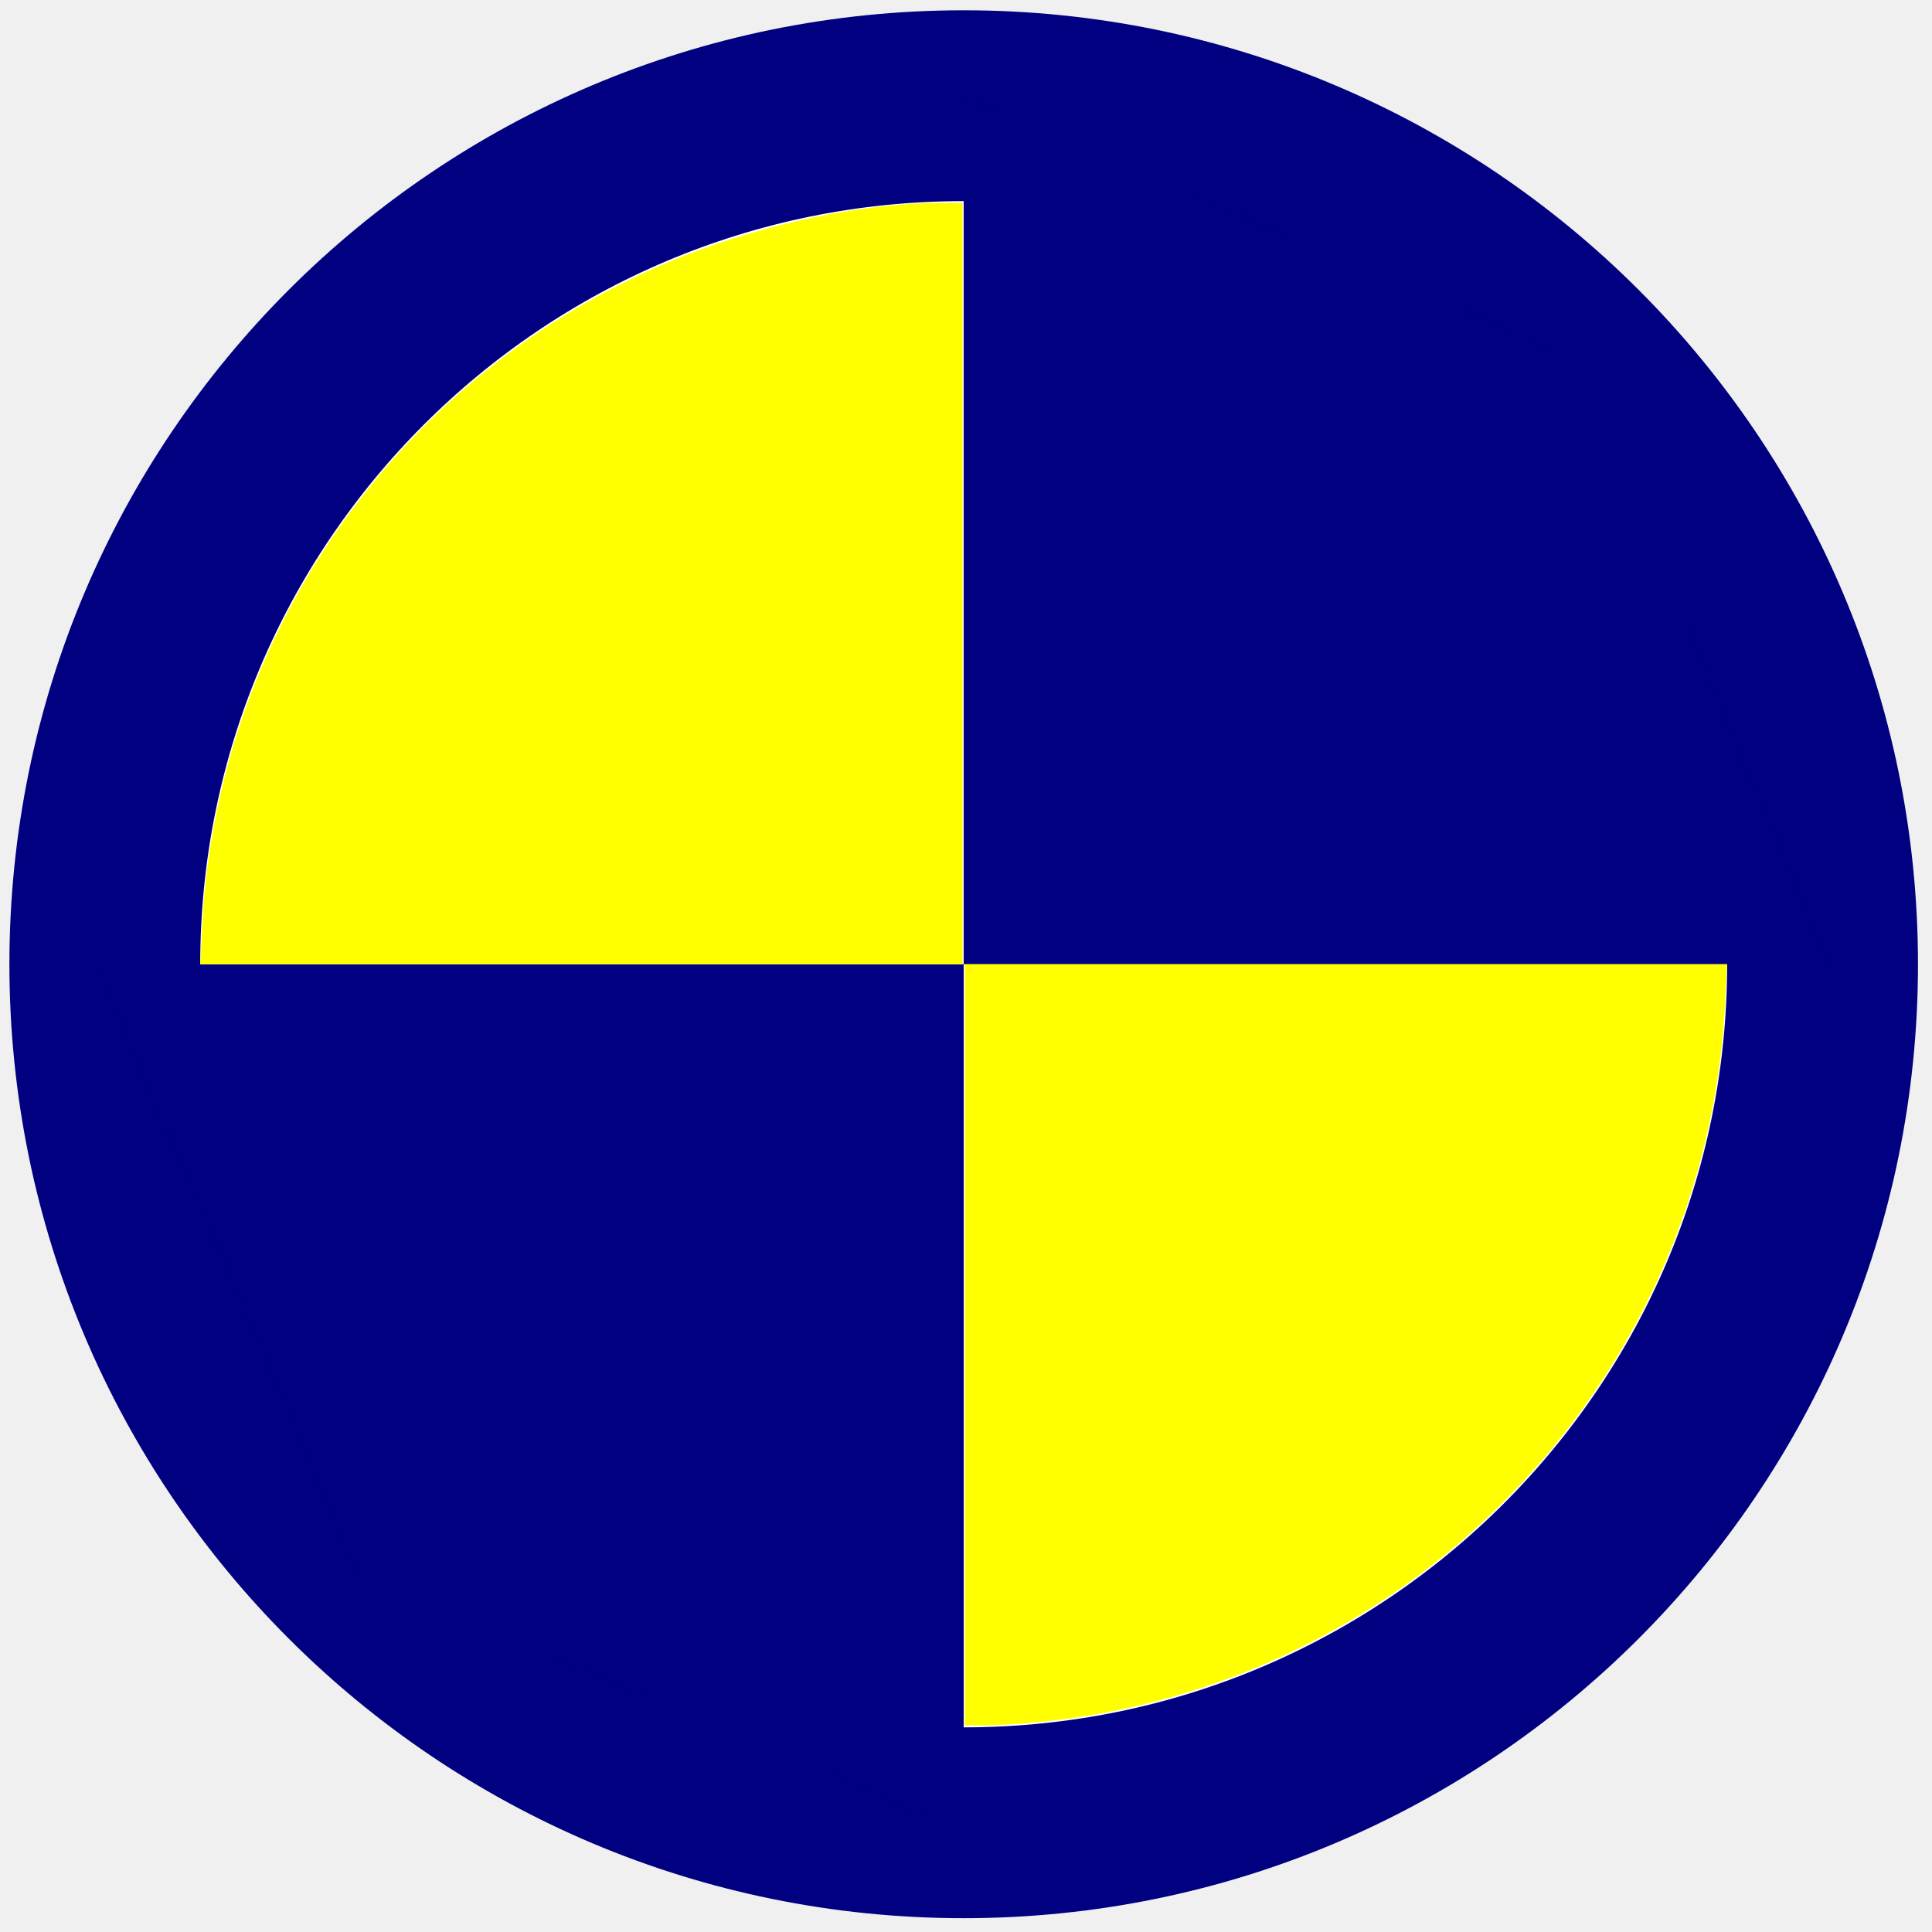
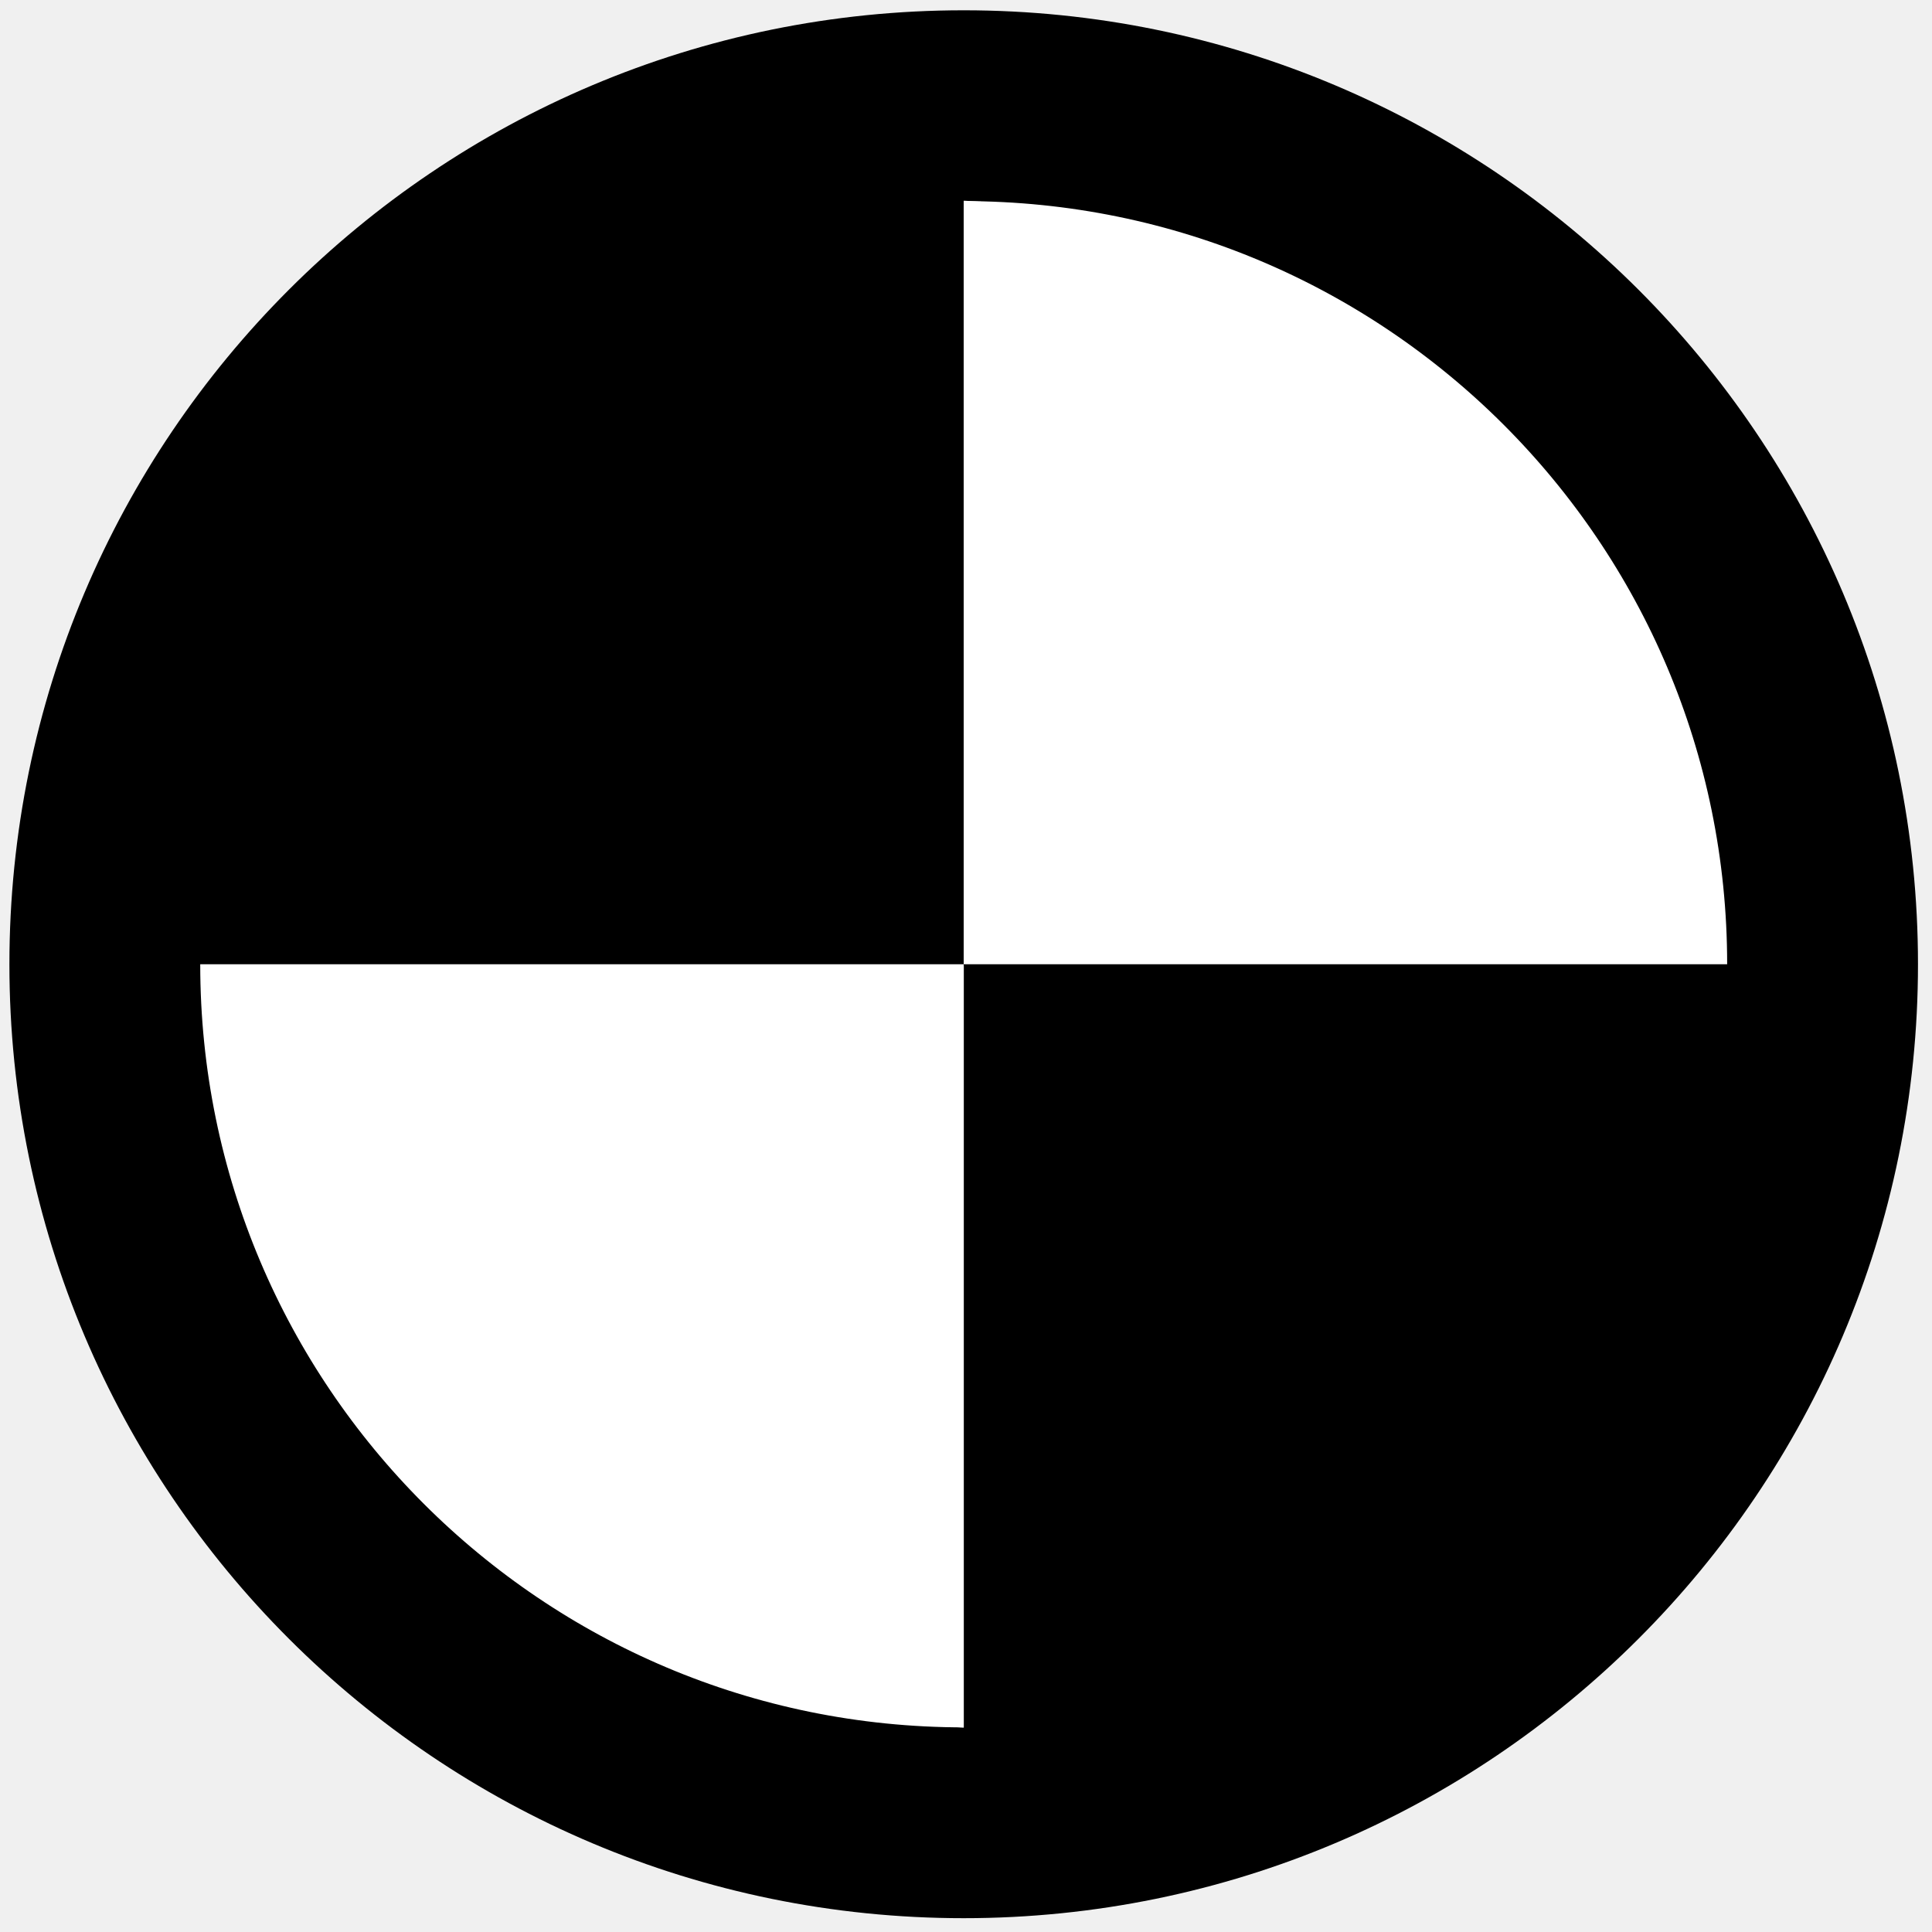
<svg xmlns="http://www.w3.org/2000/svg" width="1024" height="1024" fill="none">
-   <ellipse cx="510.778" cy="511.066" fill="#fff" stroke="navy" rx="455.221" ry="455.041" style="stroke-width:101.14" />
-   <path fill="navy" d="M510.778 511.066V51.474L832.67 189.3l137.881 321.765Zm0 0v459.591L188.887 832.83 51.006 511.066Z" style="stroke-width:101.14" />
-   <path d="M106.947 495.796a403.933 403.773 0 0 1 234.59-351.19c48.86-22.753 110.063-37.112 158.013-37.112h10.622v403.572H106.138Zm404.438 217.005V511.066H915.42l-.81 14.662a404.135 403.976 0 0 1-392.804 388.808h-10.42z" style="fill:#ff0;stroke-width:1.153" />
+   <ellipse cx="-510.778" cy="-511.066" fill="#fff" stroke="#000" rx="455.221" ry="455.041" style="stroke-width:101.14" transform="scale(-1)" />
+   <path fill="#000" d="M510.779 511.066H51.187l137.826-321.892L510.778 51.293Zm0 0H970.37L832.543 832.957 510.779 970.838Z" style="stroke-width:101.14" />
+   <path d="M495.56 914.847a403.773 403.933 0 0 1-351.19-234.59c-22.753-48.86-37.112-110.063-37.112-158.013v-10.622H510.83v404.034Zm217.005-404.438H510.83V106.374l14.662.81A403.976 404.135 0 0 1 914.3 499.988v10.42z" style="fill:#fff;stroke-width:1.153" />
</svg>
